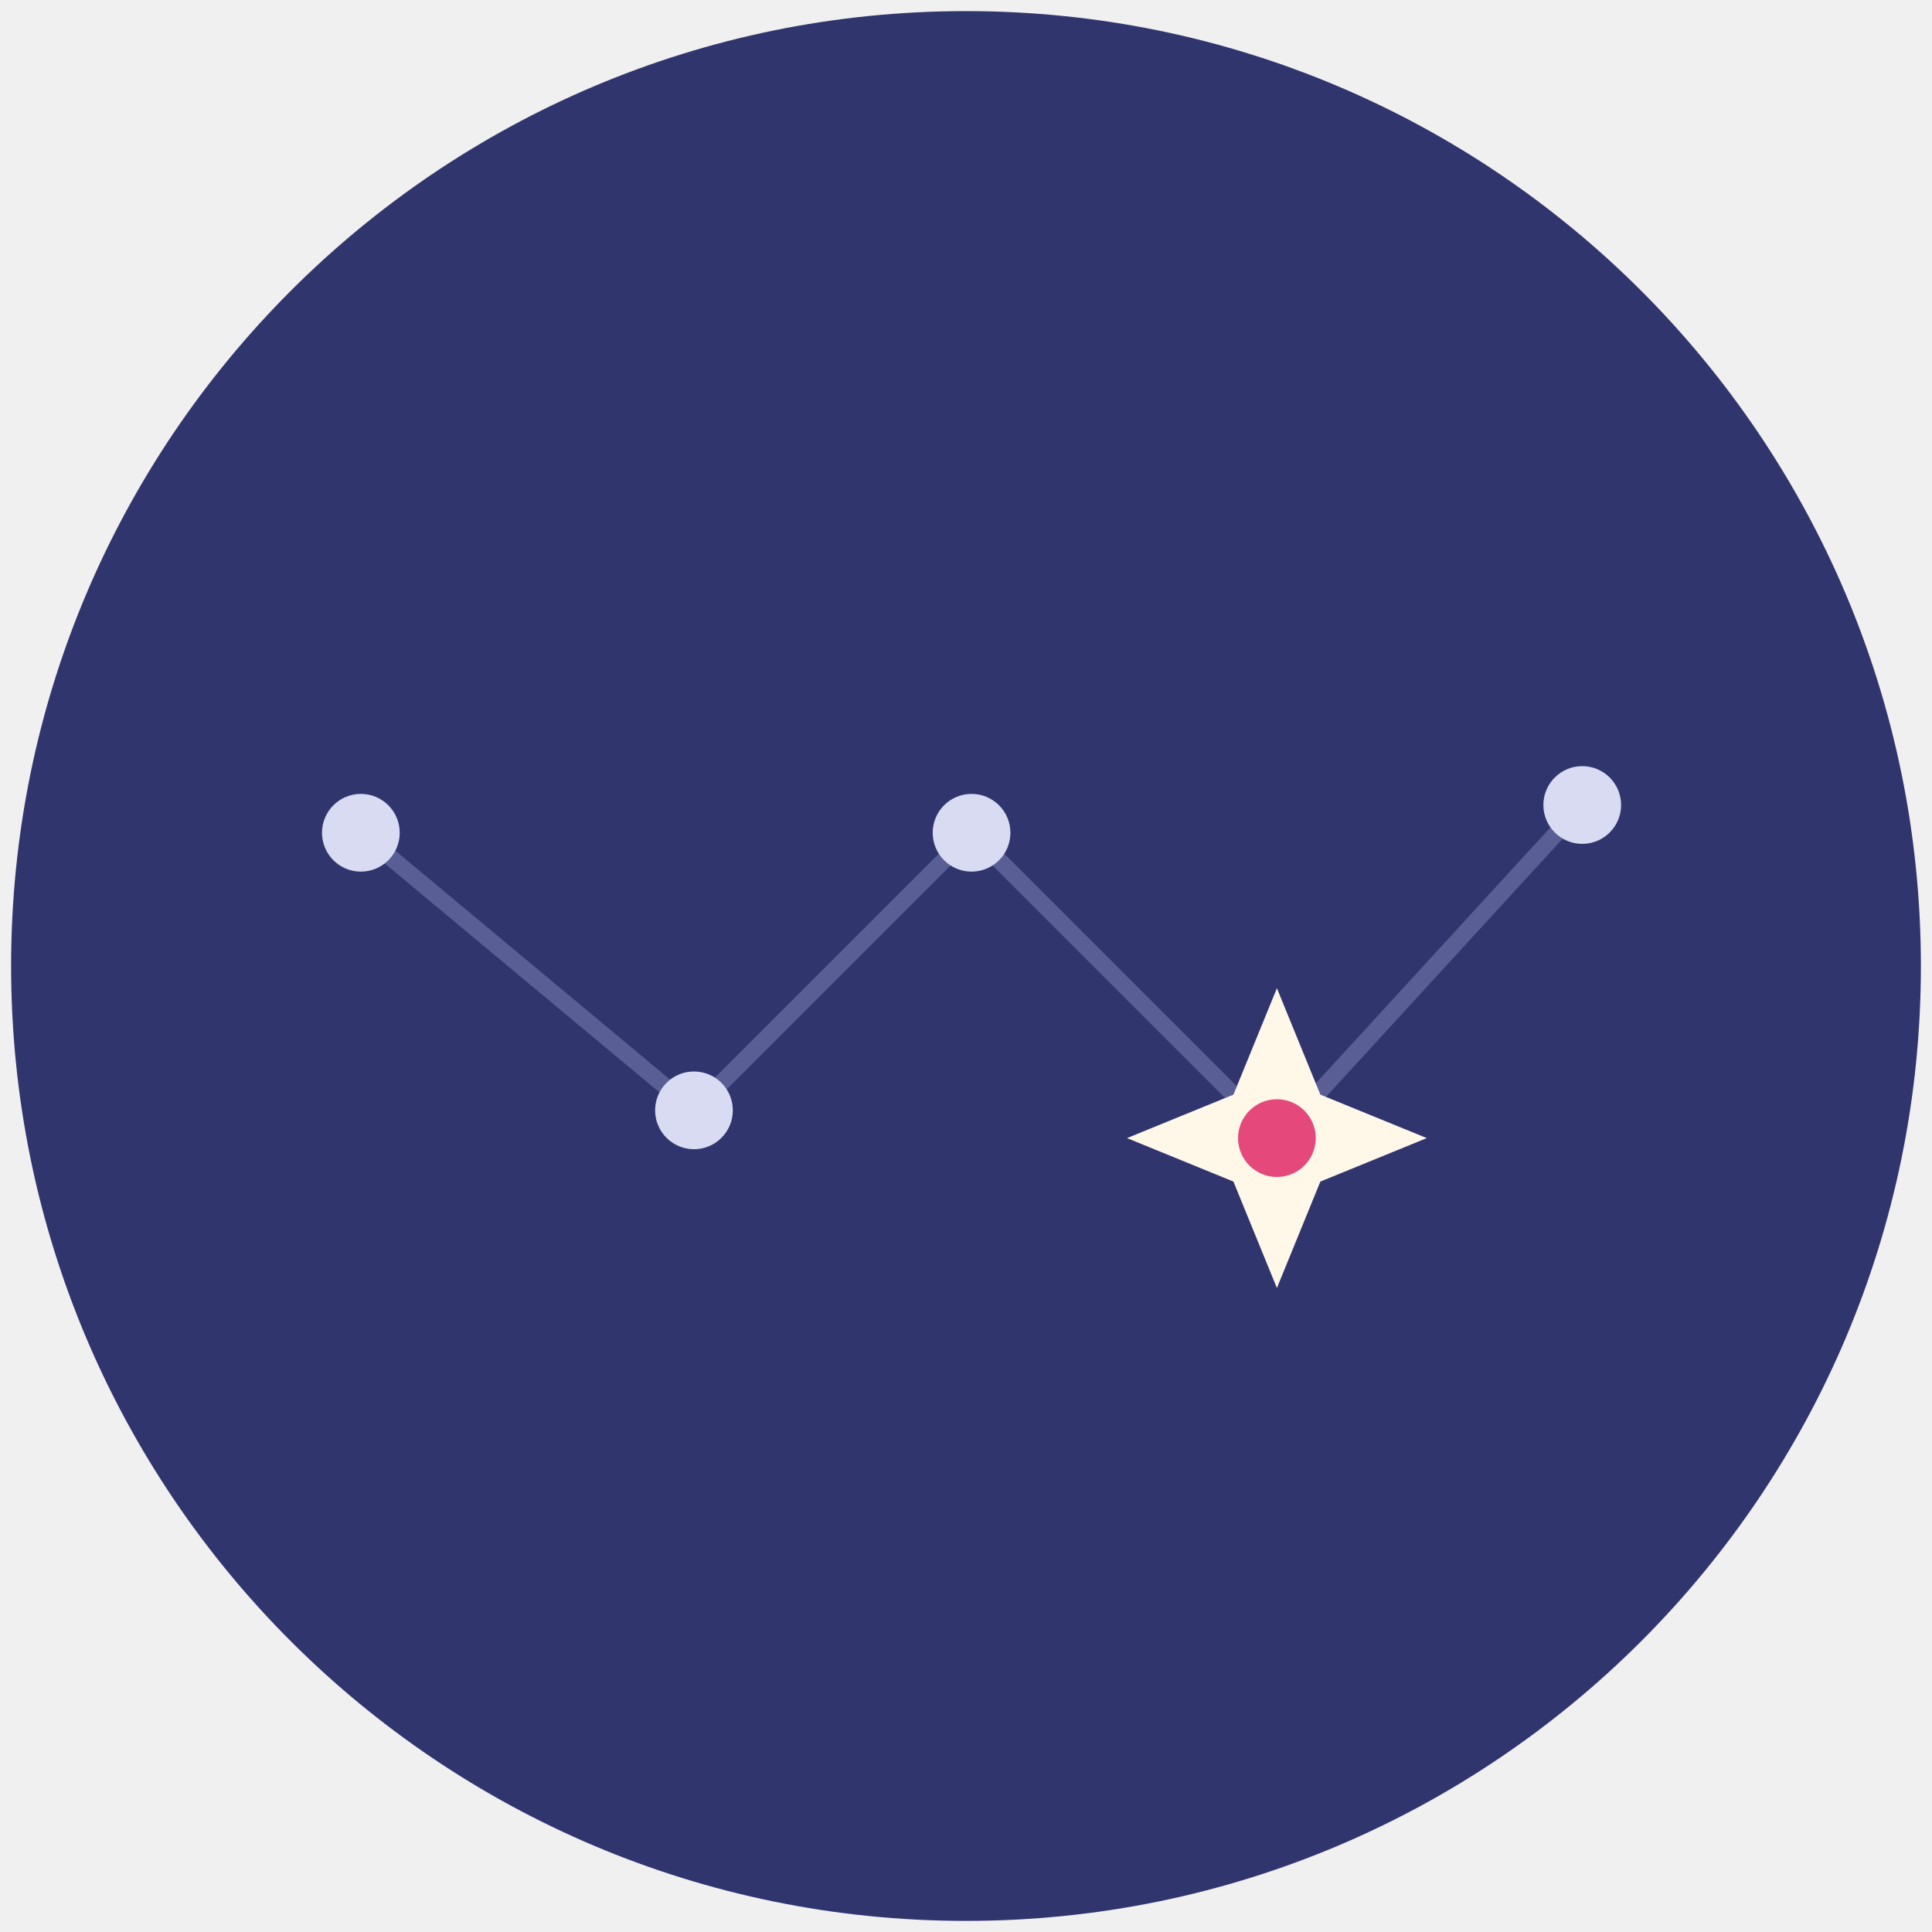
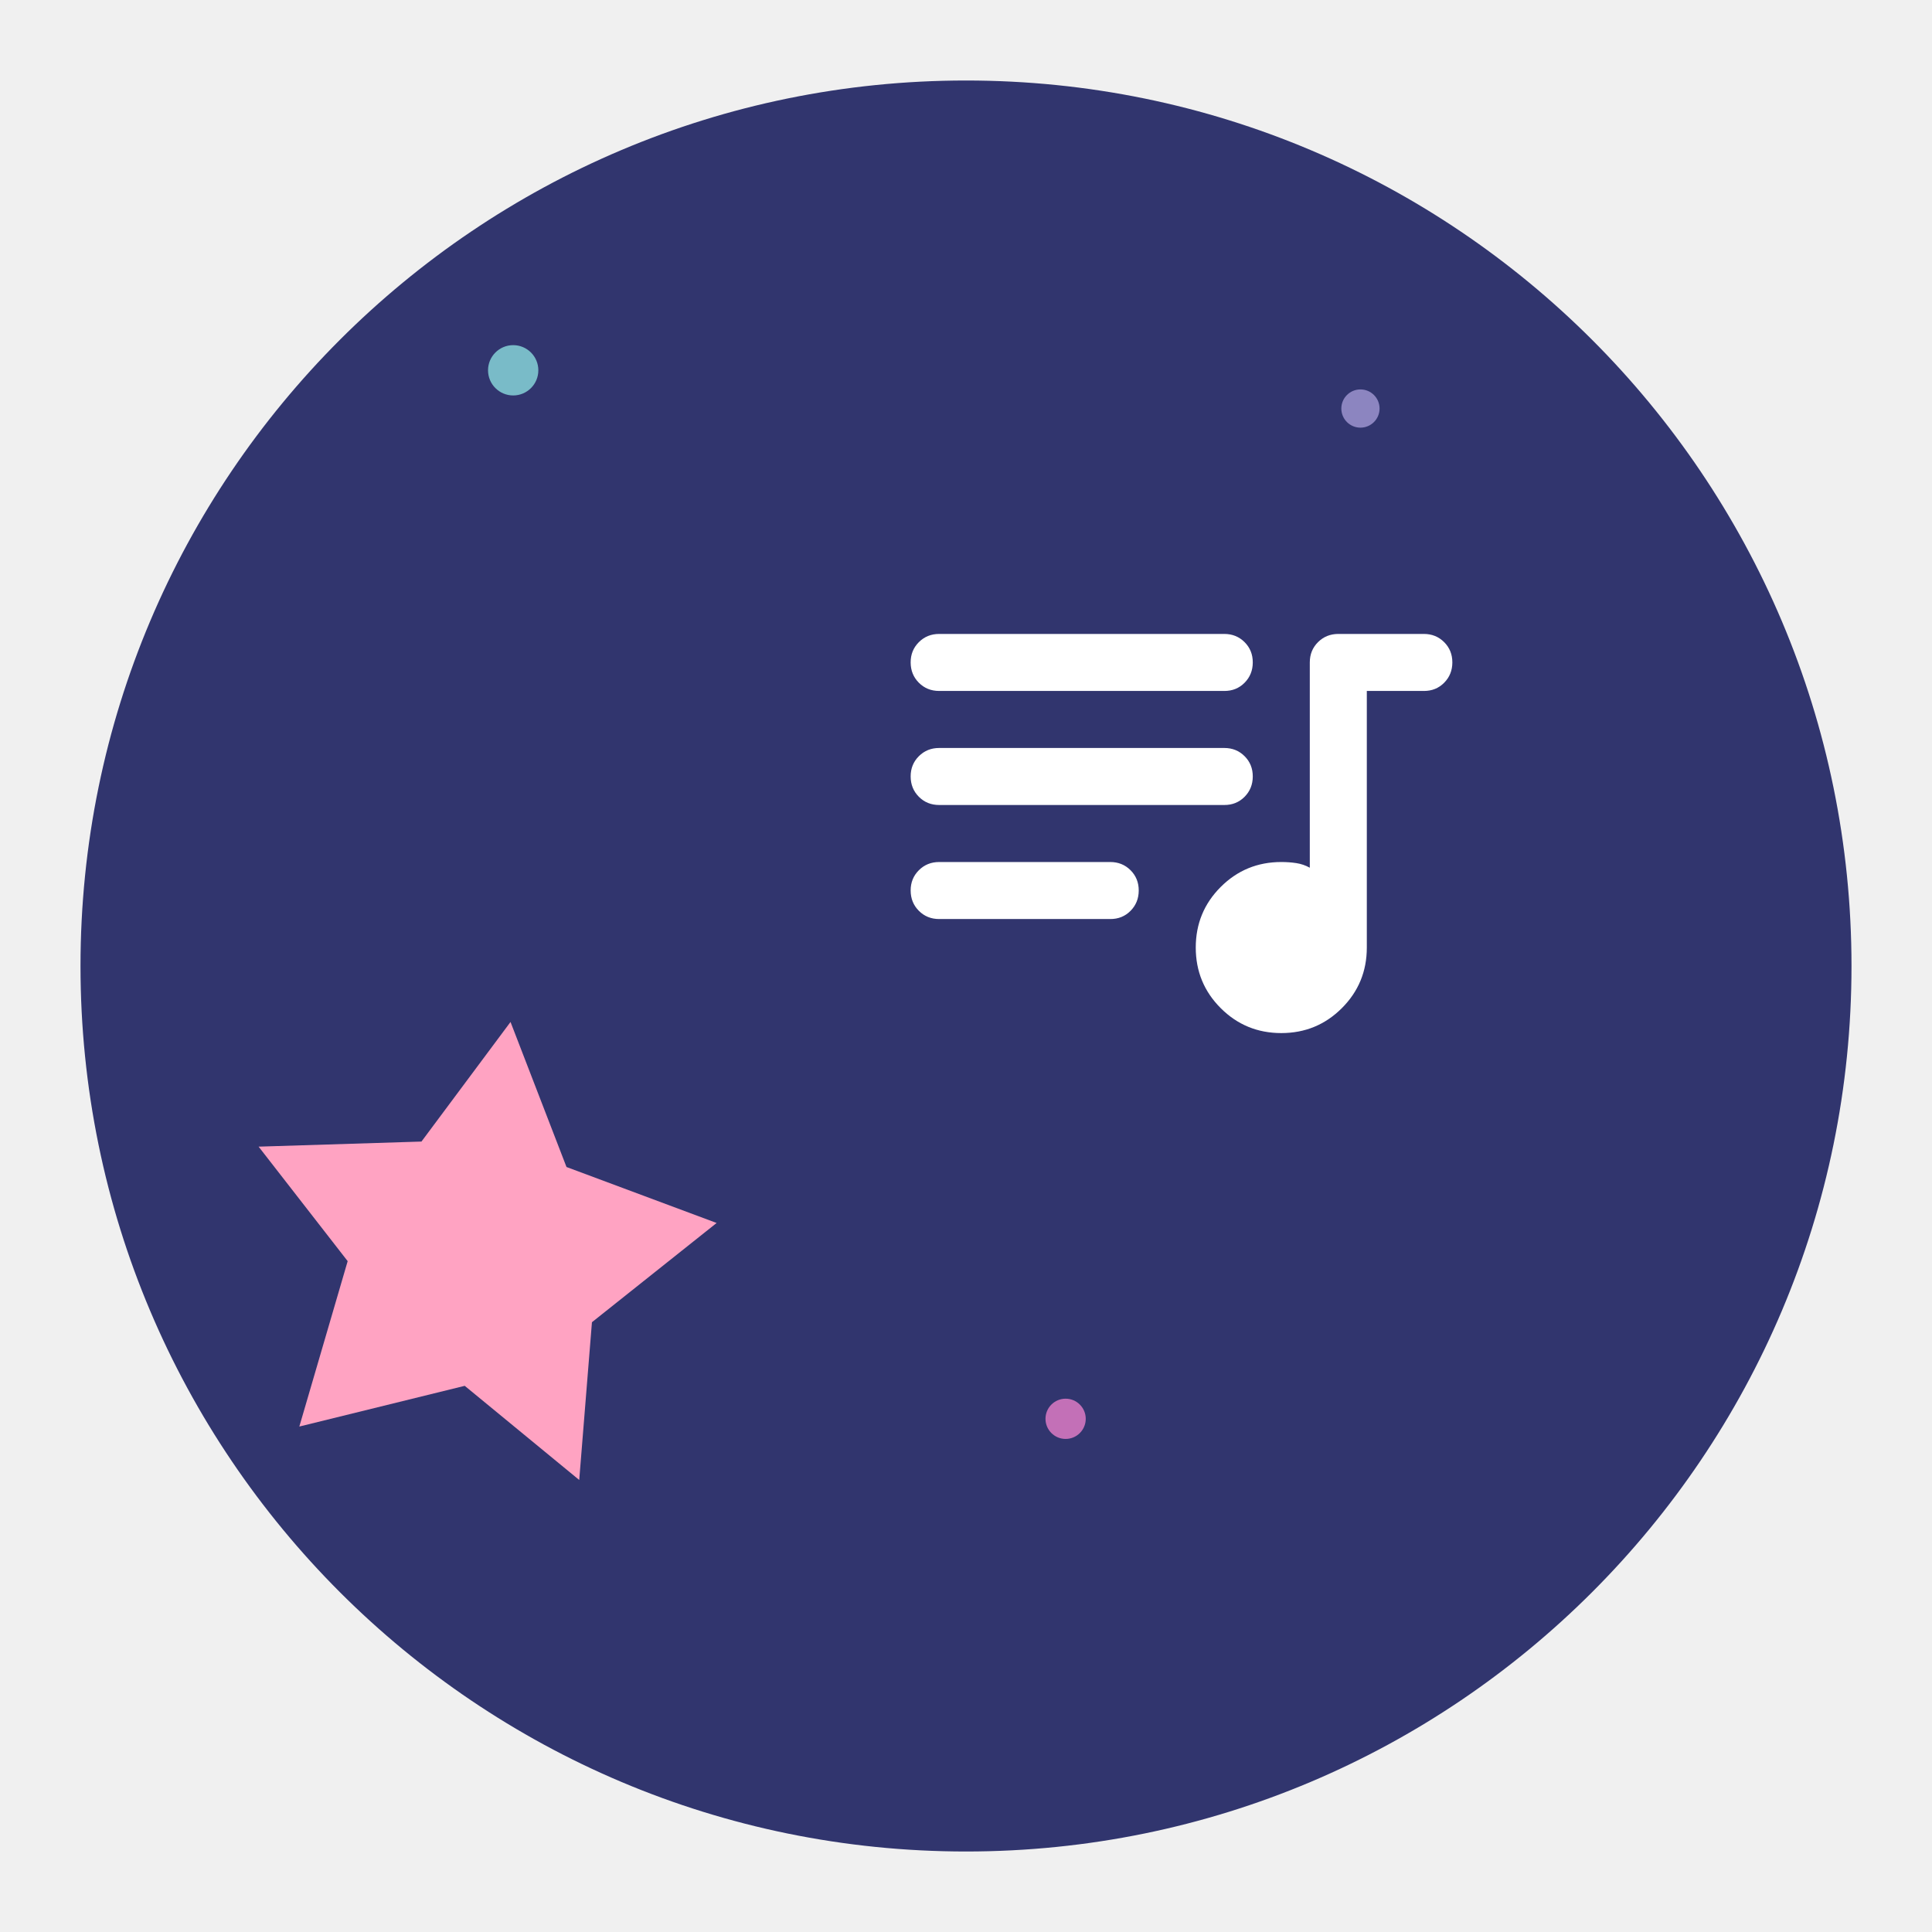
- <svg xmlns="http://www.w3.org/2000/svg" viewBox="0 0 696 696" role="img" aria-label="cassiopeia-plugin-sekai">
-   <circle cx="348" cy="348" r="344" fill="#31356E" />
-   <polyline points="130,300 250,400 350,300 460,410 570,290" fill="none" stroke="#9AA2D4" stroke-width="6" opacity=".38" />
-   <circle cx="130" cy="300" r="14" fill="#D8DBF2" />
-   <circle cx="250" cy="400" r="14" fill="#D8DBF2" />
-   <circle cx="350" cy="300" r="14" fill="#D8DBF2" />
-   <path d="M460 356L475.66 394.34L514 410L475.66 425.66L460 464L444.34 425.66L406 410L444.34 394.34Z" fill="#FFF7E8" />
-   <circle cx="460" cy="410" r="14" fill="#E5487A" />
-   <circle cx="570" cy="290" r="14" fill="#D8DBF2" />
+ <svg xmlns="http://www.w3.org/2000/svg" viewBox="0 0 192 192" role="img" aria-label="cassiopeia-plugin-sekai">
+   <circle cx="96" cy="96" r="88" fill="#31356E" />
+   <circle cx="51.0" cy="36.8" r="2.5" fill="#79BBC8" />
+   <circle cx="135.2" cy="40.6" r="1.9" fill="#8C85C0" />
+   <circle cx="105.9" cy="141.0" r="2.0" fill="#C370B7" />
+   <path transform="translate(8 8) scale(0.25287)" d="M169 370L134 417L70 419L105 464L86 529L151 513L196 550L201 488L250 449L191 427Z" fill="#FFA3C2" />
+   <g transform="translate(82.0 46.0) scale(2.8333)">
+     <path fill="#FFFFFF" d="M16 20q-1.25 0-2.125-.875T13 17t.875-2.125T16 14q.275 0 .525.038T17 14.2V7q0-.425.288-.712T18 6h3q.425 0 .713.288T22 7t-.288.713T21 8h-2v9q0 1.25-.875 2.125T16 20M4 16q-.425 0-.712-.288T3 15t.288-.712T4 14h6q.425 0 .713.288T11 15t-.288.713T10 16zm0-4q-.425 0-.712-.288T3 11t.288-.712T4 10h10q.425 0 .713.288T15 11t-.288.713T14 12zm0-4q-.425 0-.712-.288T3 7t.288-.712T4 6h10q.425 0 .713.288T15 7t-.288.713T14 8z" />
+   </g>
</svg>
